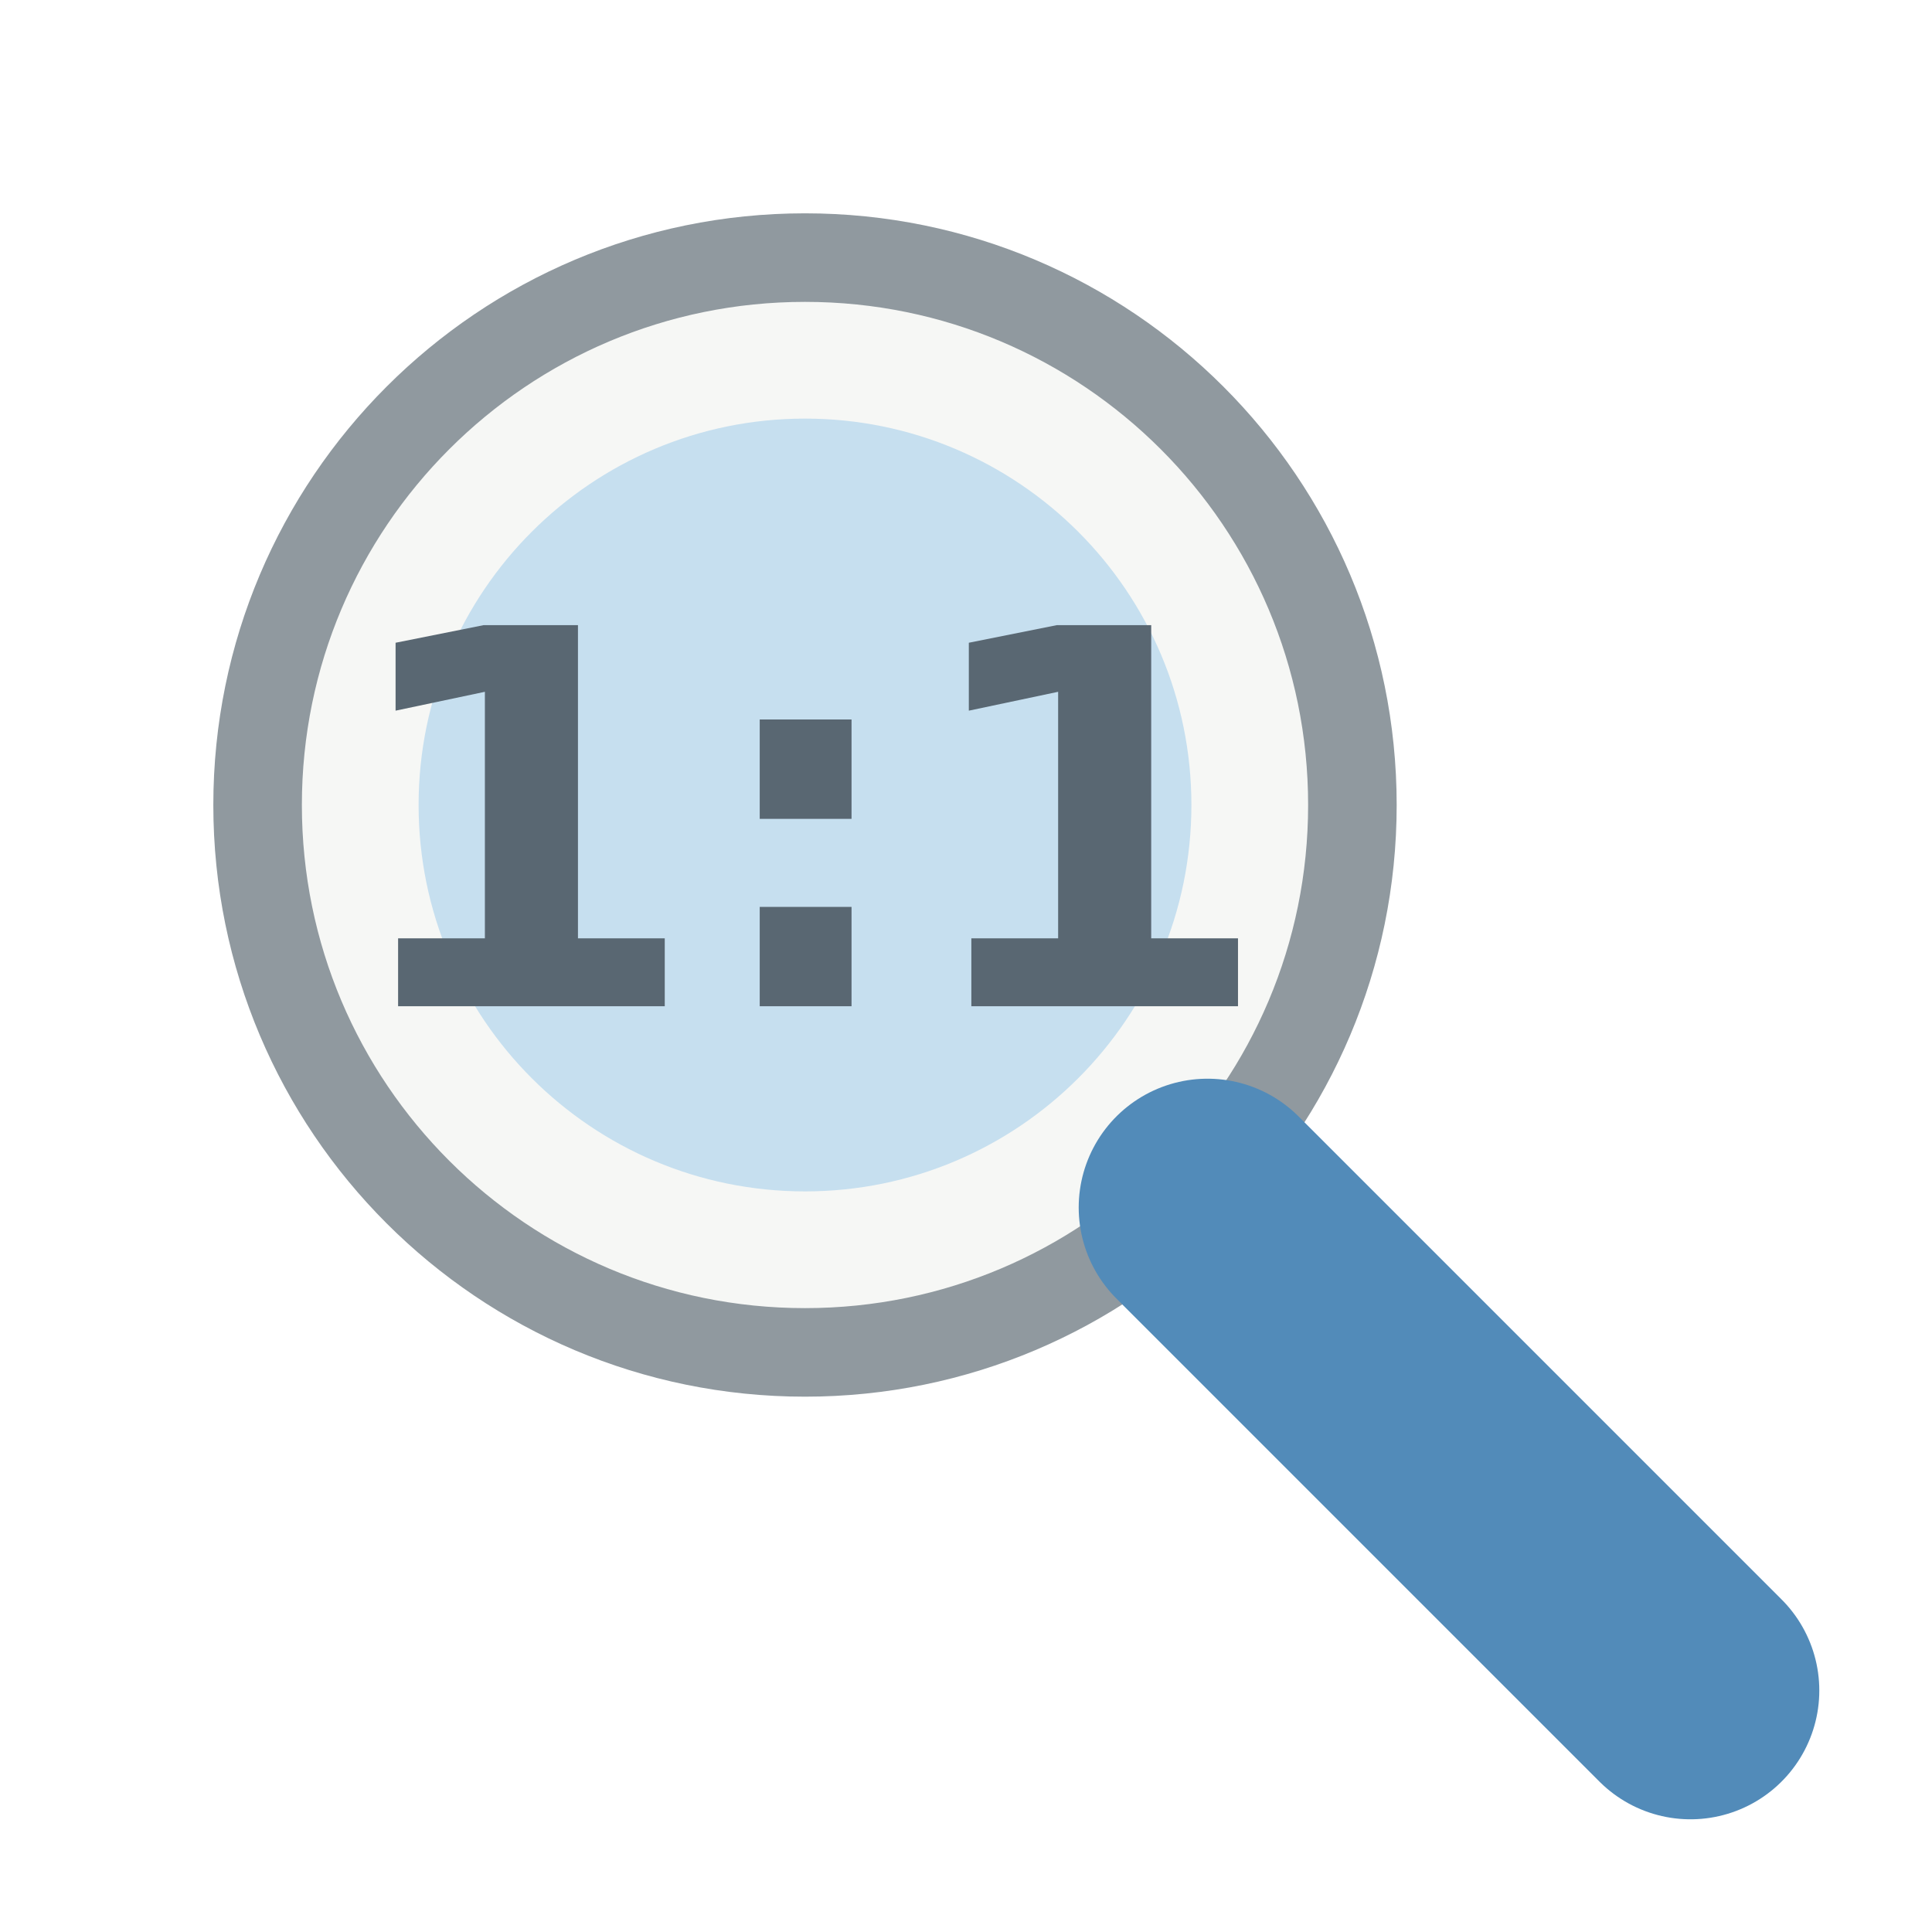
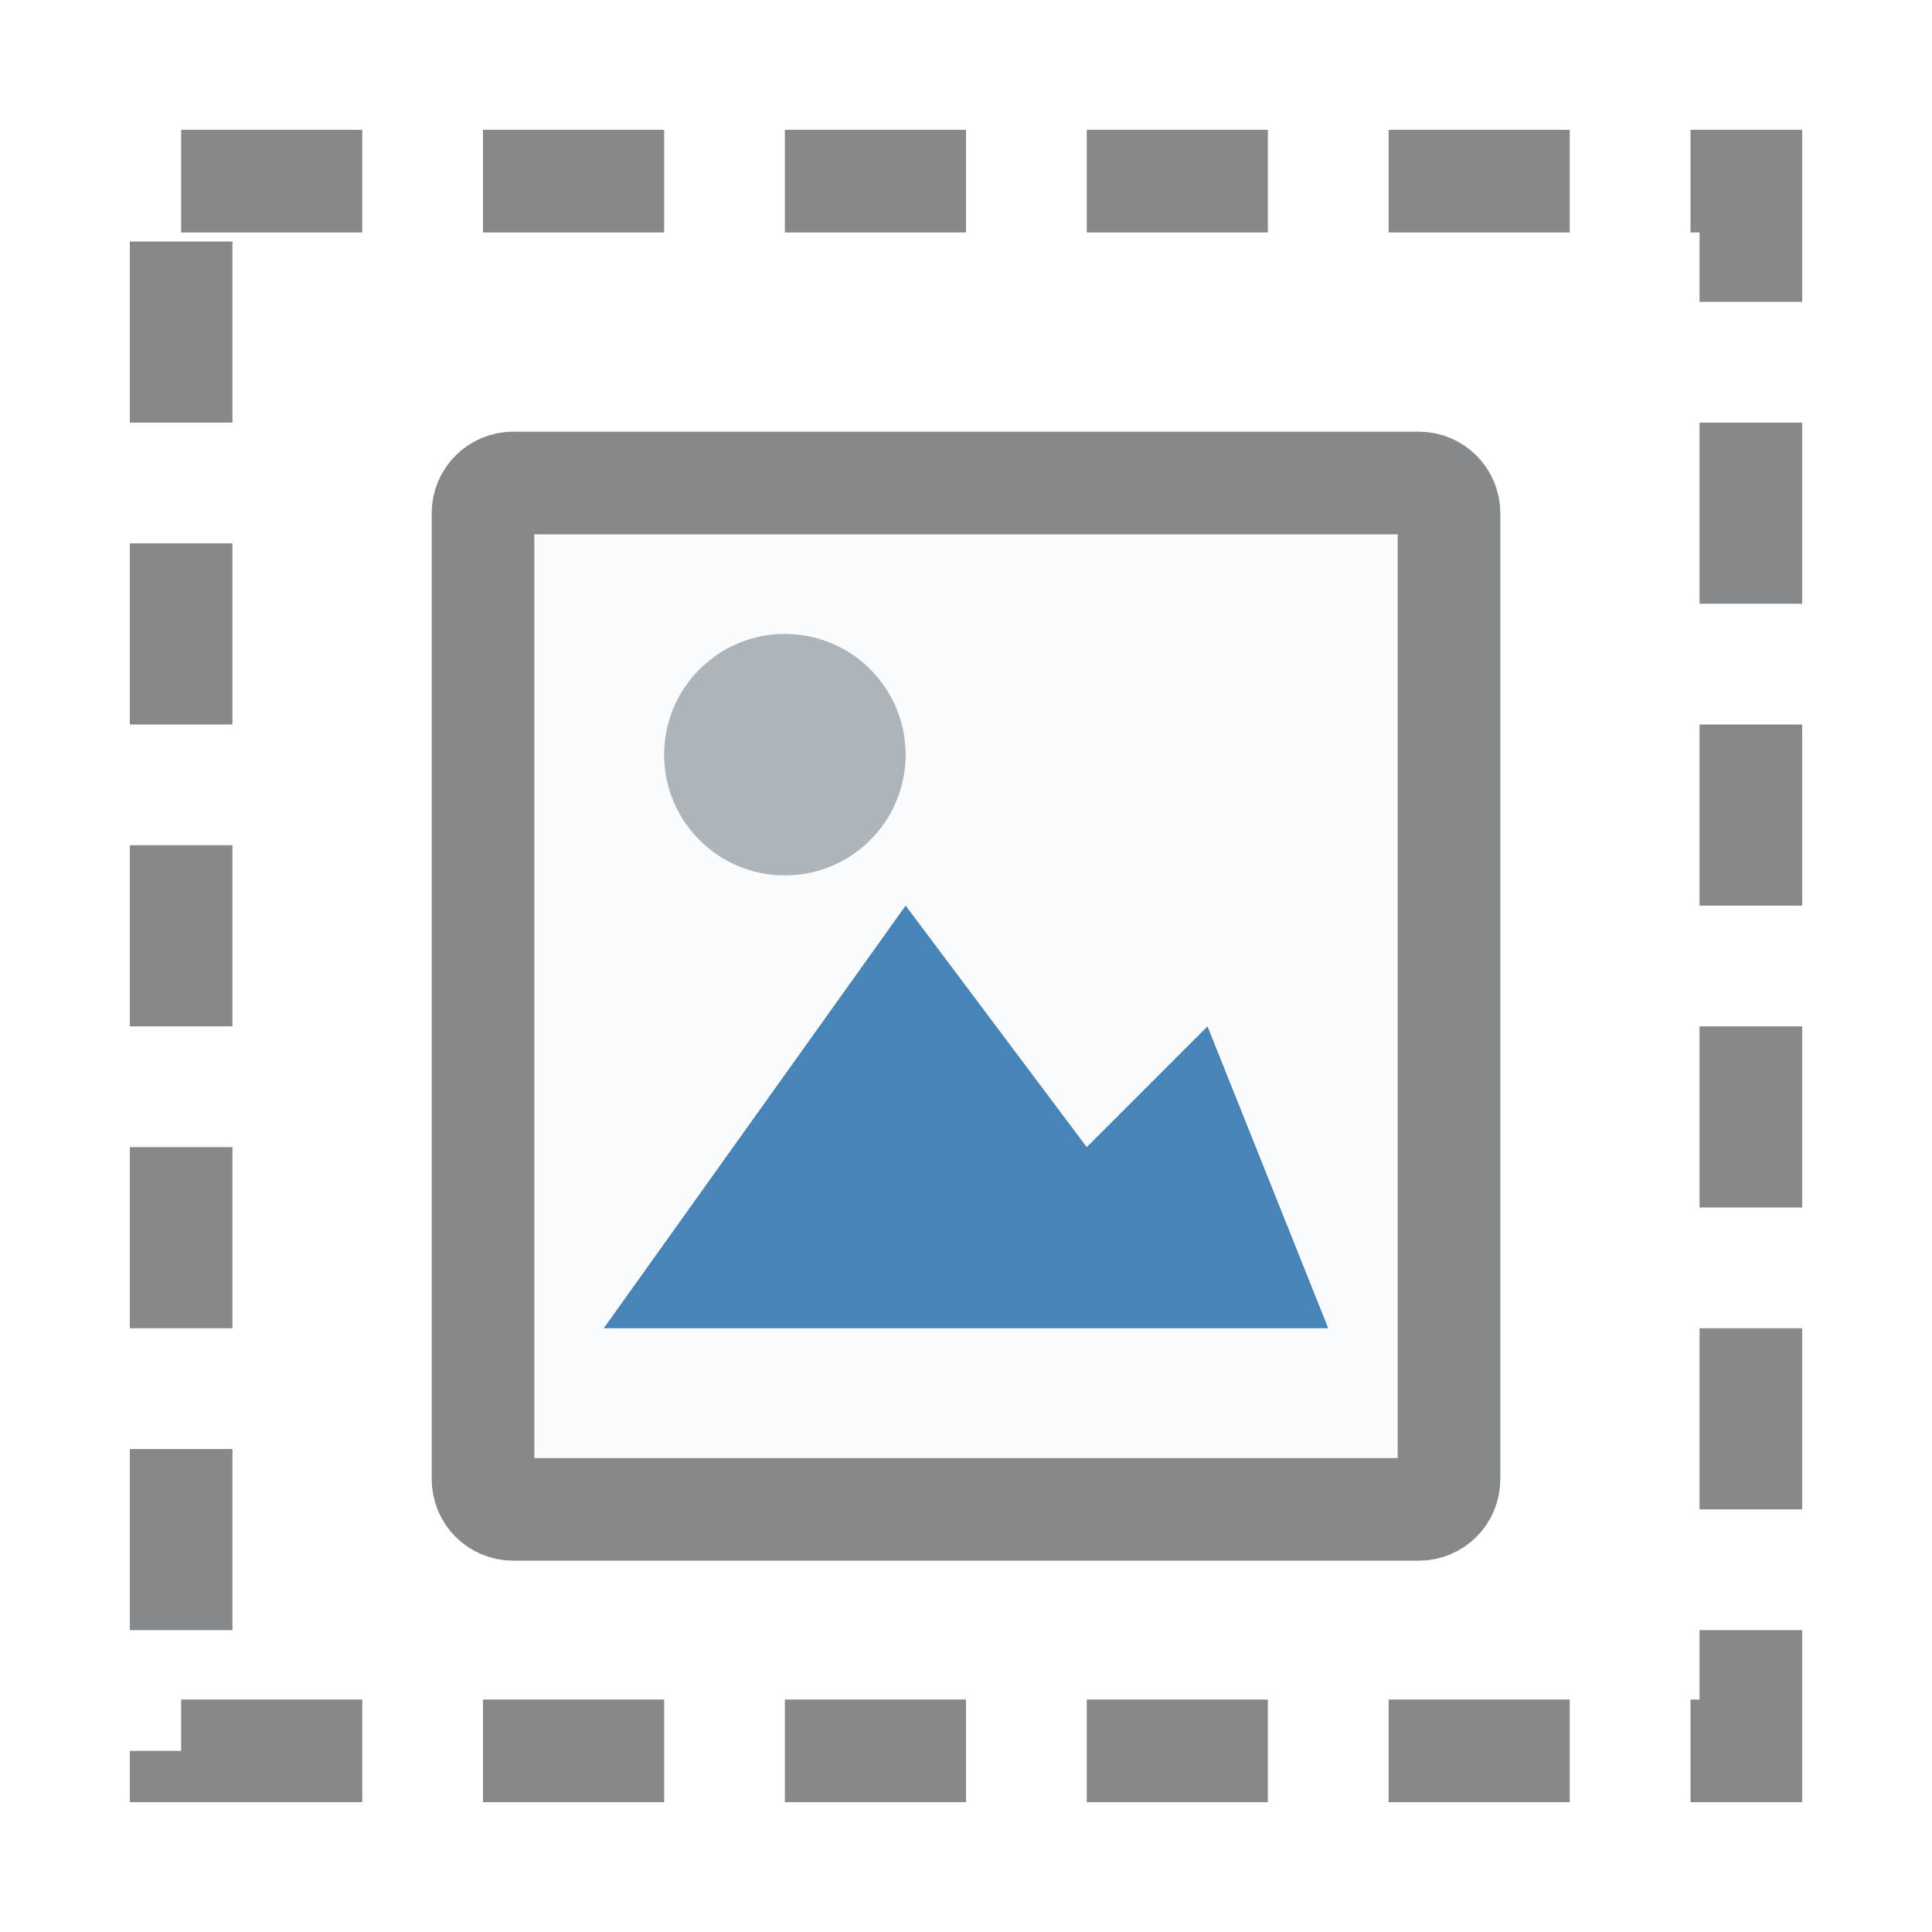
- <svg xmlns="http://www.w3.org/2000/svg" width="64" height="64" viewBox="0 0 24.0 24">
-   <defs>
-     <linearGradient id="gray">
-       <stop stop-color="#f6f7f5" />
-       <stop offset="1" stop-color="#596772" />
-     </linearGradient>
-     <linearGradient id="reflected">
-       <stop stop-color="#596772" />
-       <stop offset=".5" stop-color="#f6f7f5" />
-       <stop offset="1" stop-color="#596772" />
-     </linearGradient>
-     <linearGradient id="color" x2="1" y2="1">
-       <stop stop-color="#528bb9" />
-       <stop offset="1" stop-color="#9868b2" />
-     </linearGradient>
-     <radialGradient id="radial">
-       <stop stop-color="#f6f7f5" />
-       <stop offset=".4" stop-color="#d5d9d9" />
-       <stop offset="1" stop-color="#46525c" />
-     </radialGradient>
-   </defs>
-   <circle cx="10" cy="10" r="6.8" fill="#f6f7f5" stroke="#90999f" stroke-width="1.1" />
-   <circle cx="10" cy="10" r="4.8" fill="#c6dfef" stroke="none" stroke-width="1.1" />
-   <path d="M15 15l6 6" fill="none" stroke="#528bb9" stroke-width="3.2" stroke-linejoin="round" stroke-linecap="round" />
-   <text x="10" y="12.5" text-anchor="middle" font-family="DejaVu Sans, sans-serif" font-weight="bold" font-size="6.5" fill="#596772">1:1</text>
+ <svg xmlns="http://www.w3.org/2000/svg" width="64" height="64" viewBox="0 0 32 32">
+   <rect x="3" y="3" width="26" height="26" rx=".5" fill="none" stroke="#85898b" stroke-width="0" />
+   <rect x="3" y="3" width="26" height="26" fill="none" stroke="#85898b" stroke-width="1.7" stroke-dasharray="3 2" />
+   <rect x="8" y="8" width="16" height="17" rx=".5" fill="#fafbfc" stroke="#85898b" stroke-width="1.7" />
+   <circle cx="13" cy="12.5" r="2" fill="#aeb5ba" />
+   <path d="M10 22l5-7 3 4 2-2 2 5Z" fill="#4784b7" />
</svg>
